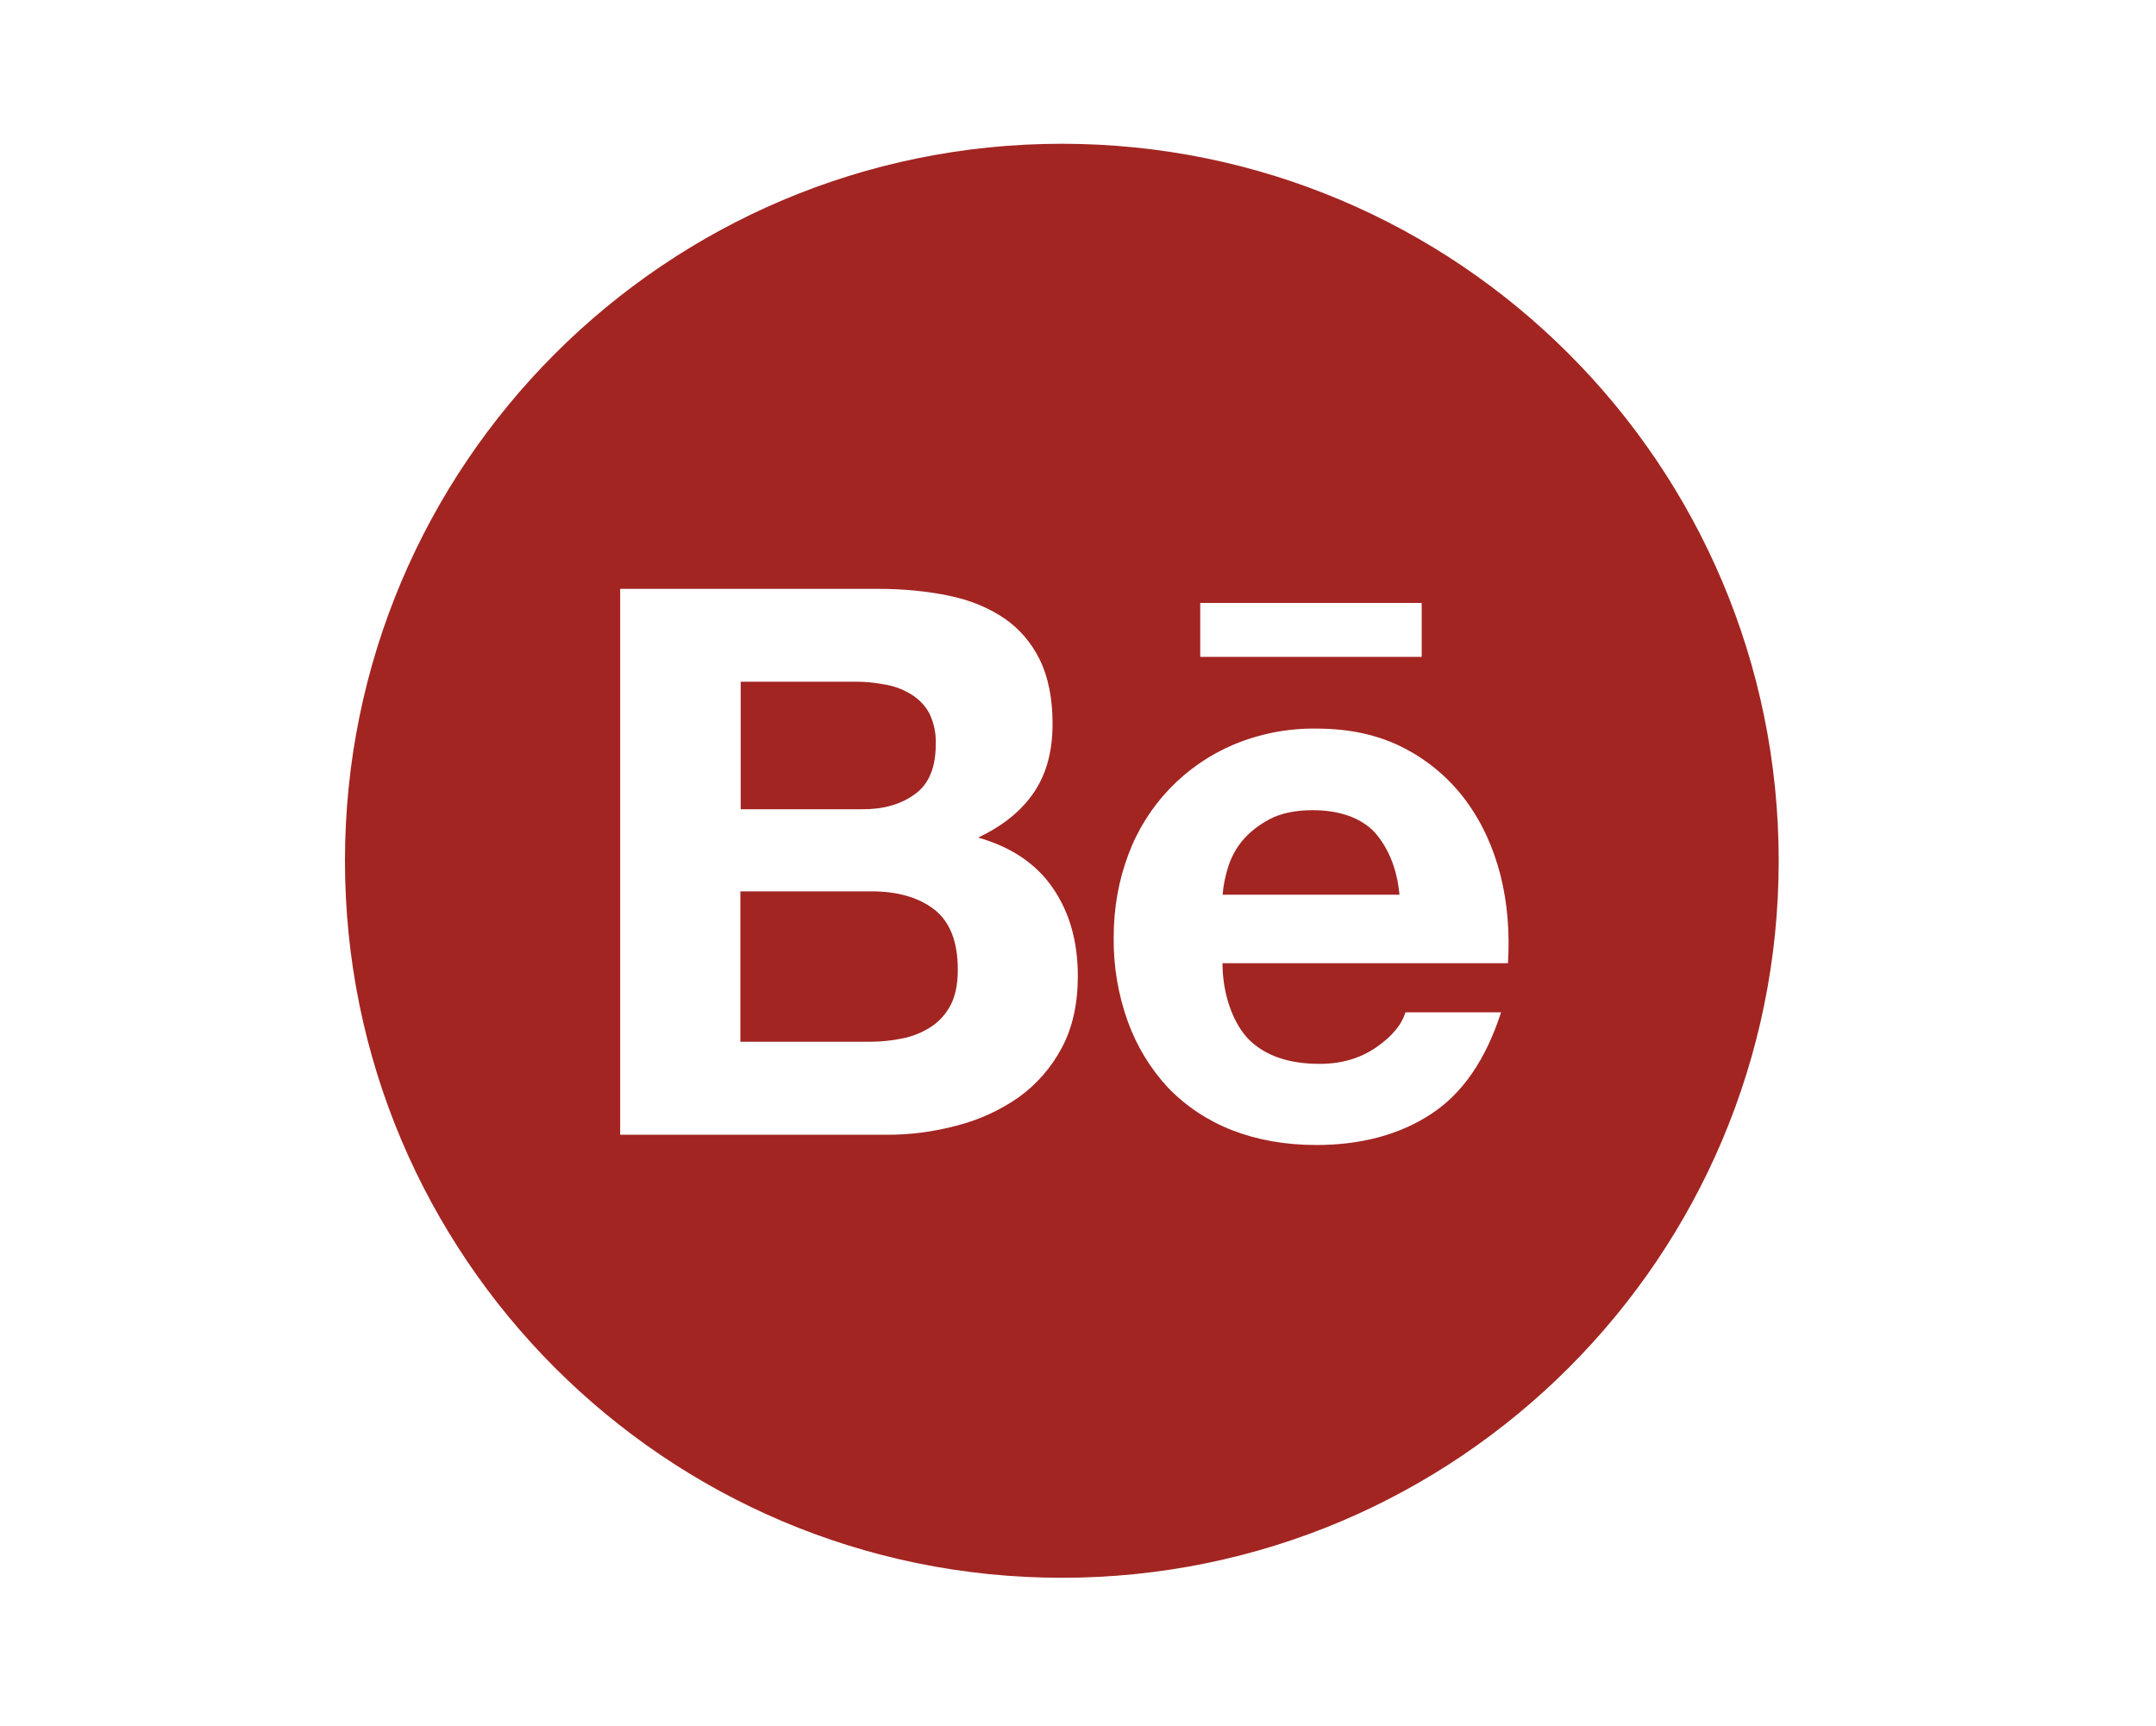
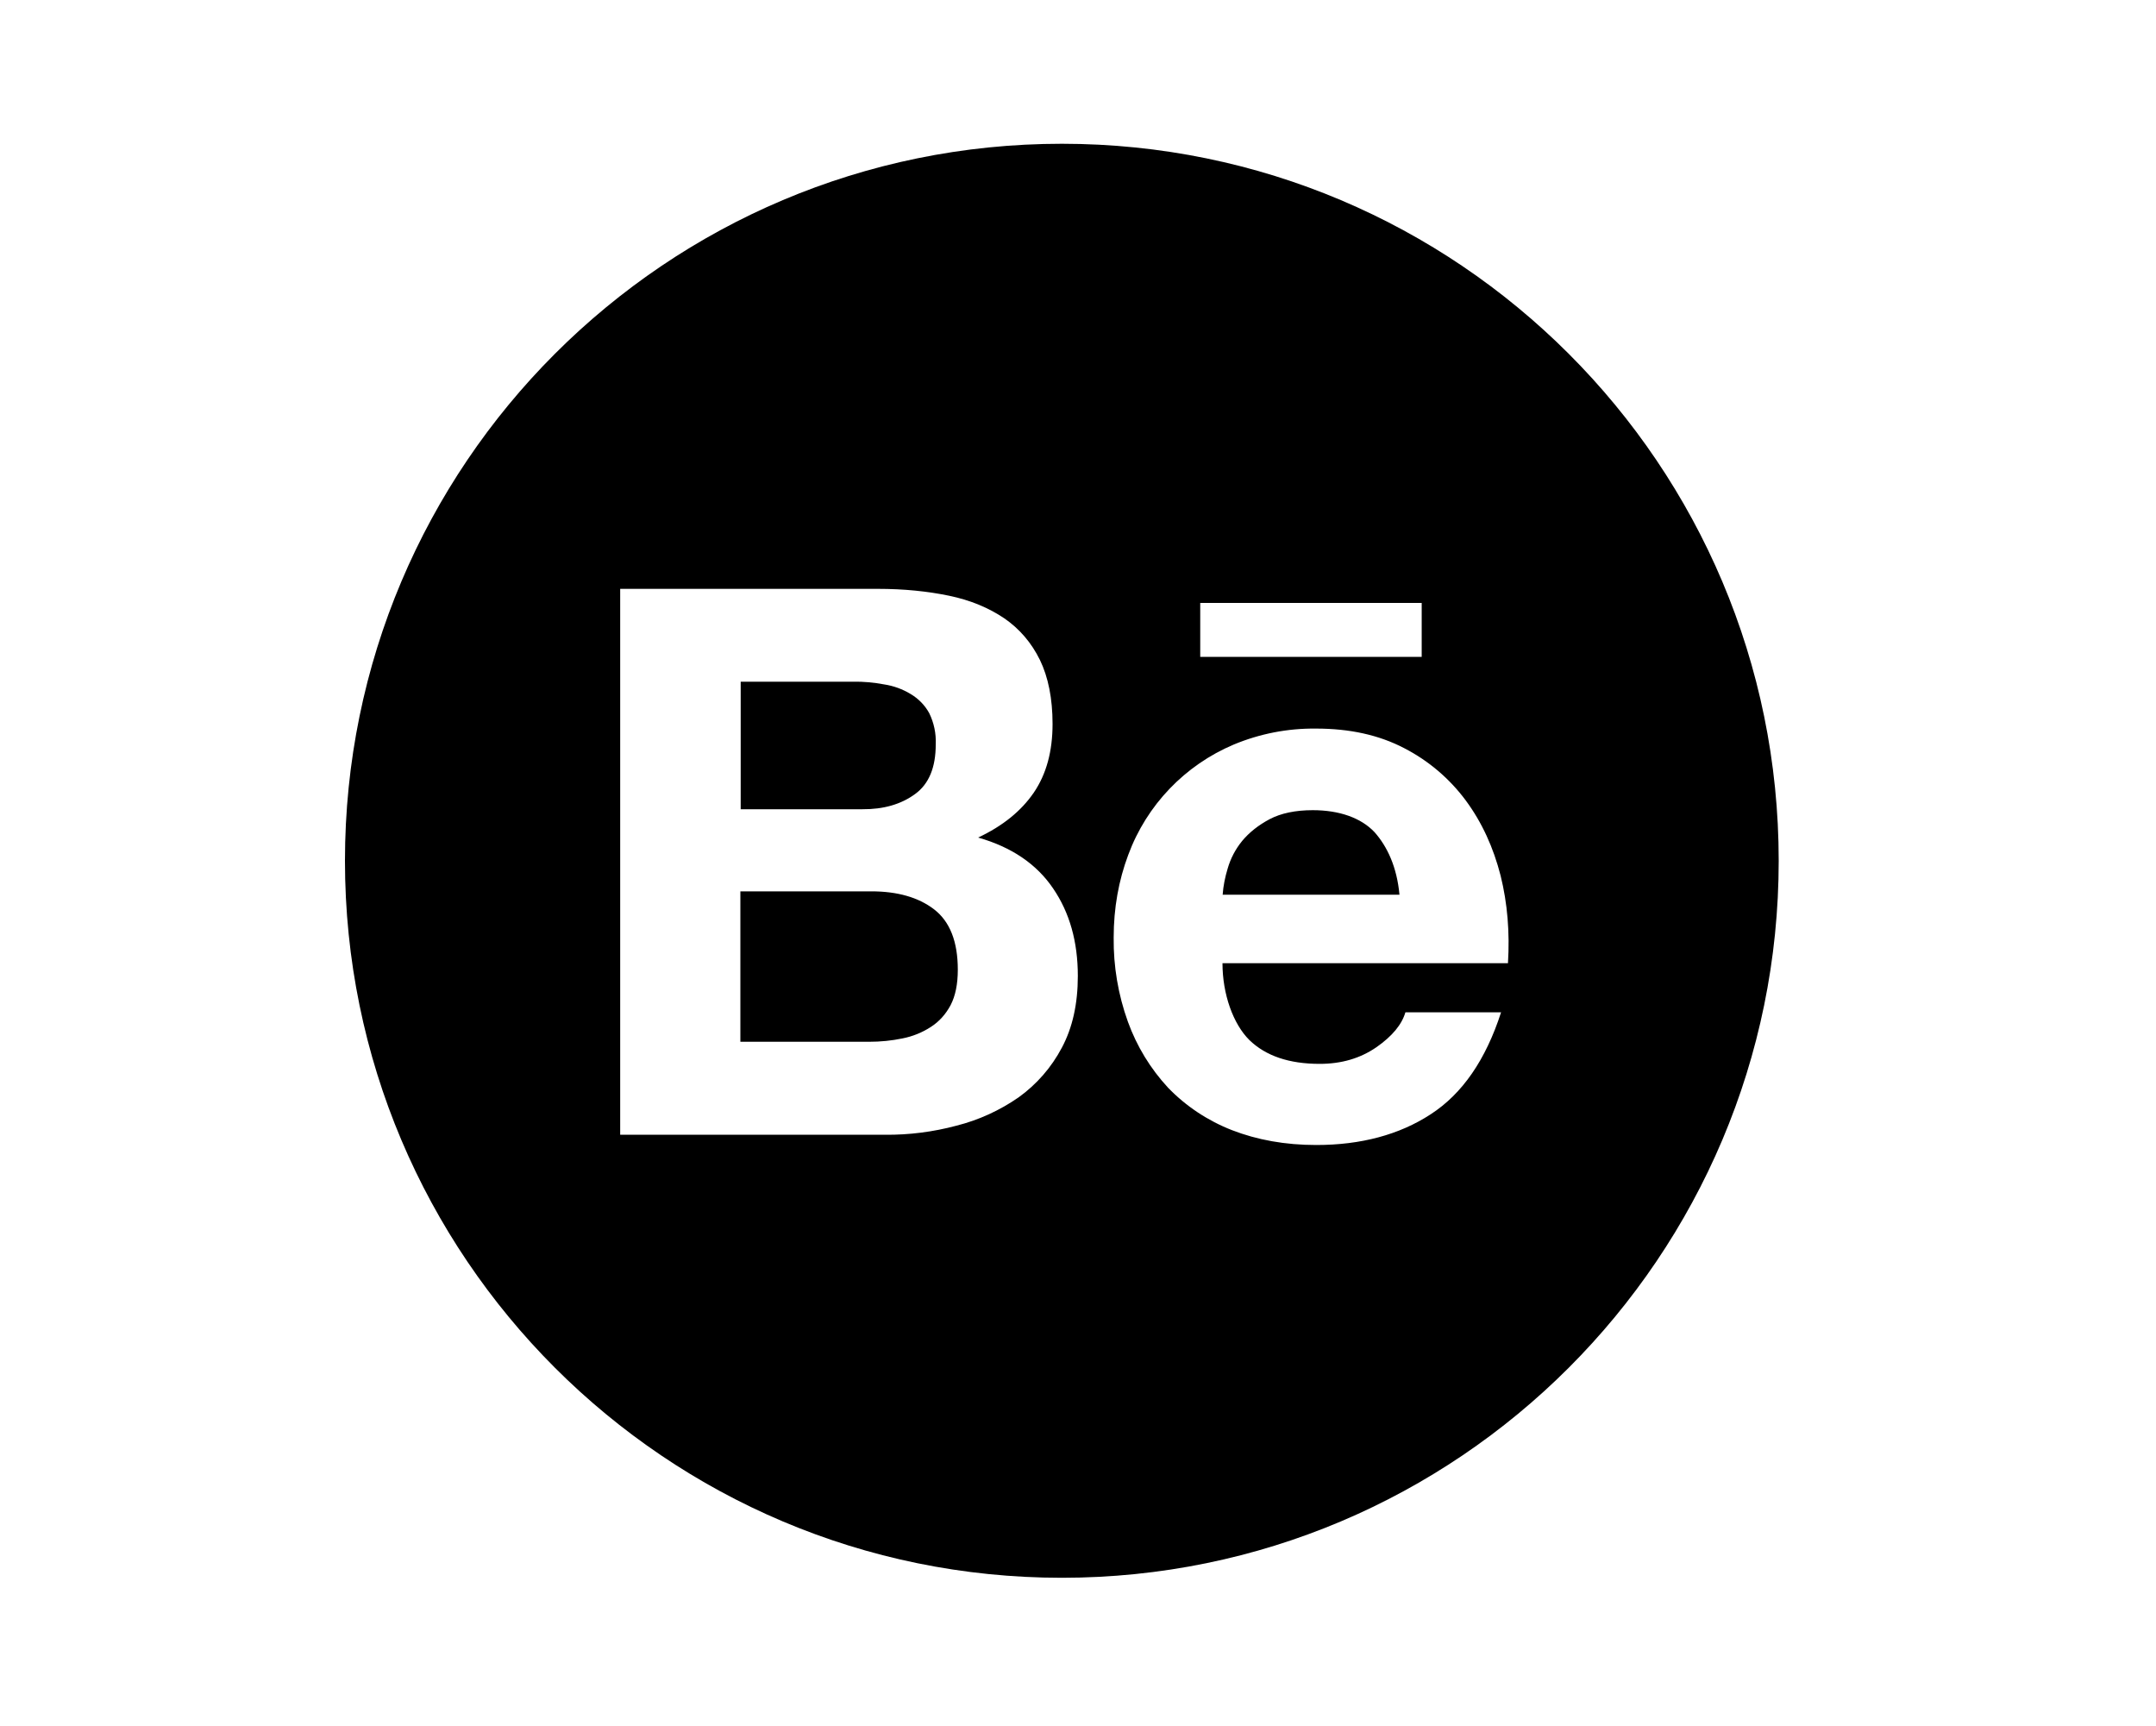
<svg xmlns="http://www.w3.org/2000/svg" width="75" height="60" viewBox="0 0 75 60" fill="none">
-   <path d="M31.833 27.616C32.317 27.266 32.551 26.687 32.551 25.891C32.568 25.512 32.49 25.139 32.323 24.8C32.173 24.527 31.95 24.299 31.677 24.137C31.394 23.966 31.08 23.852 30.753 23.803C30.397 23.736 30.035 23.703 29.679 23.709H25.766V28.145H30.002C30.731 28.151 31.349 27.973 31.833 27.616ZM32.49 31.624C31.944 31.207 31.215 31.001 30.308 31.001H25.755V36.233H30.219C30.636 36.233 31.02 36.194 31.393 36.116C31.746 36.047 32.083 35.911 32.384 35.715C32.668 35.532 32.896 35.281 33.069 34.958C33.236 34.636 33.319 34.224 33.319 33.728C33.319 32.743 33.041 32.047 32.49 31.624ZM36.938 5C23.166 5 12 16.166 12 29.938C12 43.709 23.166 54.875 36.938 54.875C50.709 54.875 61.875 43.709 61.875 29.938C61.875 16.166 50.709 5 36.938 5ZM41.752 20.97H49.456V22.846H41.752V20.97ZM36.938 36.439C36.577 37.123 36.063 37.714 35.435 38.165C34.778 38.621 34.048 38.955 33.275 39.15C32.465 39.367 31.63 39.474 30.792 39.467H21.574V20.48H30.536C31.444 20.48 32.267 20.564 33.019 20.72C33.765 20.875 34.399 21.143 34.934 21.504C35.462 21.866 35.88 22.351 36.175 22.952C36.464 23.547 36.615 24.293 36.615 25.178C36.615 26.136 36.398 26.926 35.963 27.566C35.524 28.206 34.889 28.724 34.026 29.13C35.201 29.464 36.064 30.06 36.631 30.895C37.21 31.741 37.494 32.754 37.494 33.945C37.494 34.914 37.31 35.743 36.938 36.439ZM52.457 33.5H42.526C42.526 34.58 42.899 35.615 43.461 36.172C44.029 36.723 44.842 37.001 45.905 37.001C46.673 37.001 47.324 36.806 47.881 36.422C48.432 36.038 48.766 35.632 48.889 35.209H52.217C51.683 36.862 50.87 38.042 49.768 38.755C48.677 39.467 47.341 39.823 45.788 39.823C44.703 39.823 43.728 39.645 42.855 39.306C42.014 38.977 41.257 38.476 40.634 37.831C40.019 37.168 39.544 36.388 39.236 35.537C38.897 34.597 38.73 33.606 38.741 32.609C38.741 31.58 38.914 30.622 39.248 29.732C39.888 28 41.218 26.614 42.916 25.896C43.823 25.518 44.797 25.328 45.782 25.34C46.952 25.34 47.965 25.562 48.844 26.019C49.691 26.455 50.426 27.079 50.993 27.845C51.555 28.607 51.95 29.476 52.201 30.455C52.44 31.418 52.523 32.431 52.457 33.5ZM45.666 28.178C45.065 28.178 44.558 28.284 44.168 28.49C43.779 28.696 43.456 28.952 43.211 29.247C42.978 29.532 42.805 29.862 42.704 30.216C42.615 30.511 42.554 30.811 42.532 31.118H48.683C48.594 30.155 48.26 29.442 47.814 28.941C47.347 28.446 46.595 28.178 45.666 28.178Z" fill="#A22522" />
+   <path d="M31.833 27.616C32.317 27.266 32.551 26.687 32.551 25.891C32.568 25.512 32.49 25.139 32.323 24.8C32.173 24.527 31.95 24.299 31.677 24.137C31.394 23.966 31.08 23.852 30.753 23.803C30.397 23.736 30.035 23.703 29.679 23.709H25.766V28.145H30.002C30.731 28.151 31.349 27.973 31.833 27.616ZM32.49 31.624C31.944 31.207 31.215 31.001 30.308 31.001H25.755V36.233H30.219C30.636 36.233 31.02 36.194 31.393 36.116C31.746 36.047 32.083 35.911 32.384 35.715C32.668 35.532 32.896 35.281 33.069 34.958C33.236 34.636 33.319 34.224 33.319 33.728C33.319 32.743 33.041 32.047 32.49 31.624ZM36.938 5C23.166 5 12 16.166 12 29.938C12 43.709 23.166 54.875 36.938 54.875C50.709 54.875 61.875 43.709 61.875 29.938C61.875 16.166 50.709 5 36.938 5ZM41.752 20.97H49.456V22.846H41.752V20.97ZM36.938 36.439C36.577 37.123 36.063 37.714 35.435 38.165C34.778 38.621 34.048 38.955 33.275 39.15C32.465 39.367 31.63 39.474 30.792 39.467H21.574V20.48H30.536C31.444 20.48 32.267 20.564 33.019 20.72C33.765 20.875 34.399 21.143 34.934 21.504C35.462 21.866 35.88 22.351 36.175 22.952C36.464 23.547 36.615 24.293 36.615 25.178C36.615 26.136 36.398 26.926 35.963 27.566C35.524 28.206 34.889 28.724 34.026 29.13C35.201 29.464 36.064 30.06 36.631 30.895C37.21 31.741 37.494 32.754 37.494 33.945C37.494 34.914 37.31 35.743 36.938 36.439ZM52.457 33.5H42.526C42.526 34.58 42.899 35.615 43.461 36.172C44.029 36.723 44.842 37.001 45.905 37.001C46.673 37.001 47.324 36.806 47.881 36.422C48.432 36.038 48.766 35.632 48.889 35.209H52.217C51.683 36.862 50.87 38.042 49.768 38.755C48.677 39.467 47.341 39.823 45.788 39.823C44.703 39.823 43.728 39.645 42.855 39.306C42.014 38.977 41.257 38.476 40.634 37.831C40.019 37.168 39.544 36.388 39.236 35.537C38.897 34.597 38.73 33.606 38.741 32.609C38.741 31.58 38.914 30.622 39.248 29.732C39.888 28 41.218 26.614 42.916 25.896C43.823 25.518 44.797 25.328 45.782 25.34C46.952 25.34 47.965 25.562 48.844 26.019C49.691 26.455 50.426 27.079 50.993 27.845C51.555 28.607 51.95 29.476 52.201 30.455C52.44 31.418 52.523 32.431 52.457 33.5ZM45.666 28.178C45.065 28.178 44.558 28.284 44.168 28.49C43.779 28.696 43.456 28.952 43.211 29.247C42.978 29.532 42.805 29.862 42.704 30.216C42.615 30.511 42.554 30.811 42.532 31.118H48.683C48.594 30.155 48.26 29.442 47.814 28.941C47.347 28.446 46.595 28.178 45.666 28.178Z" fill="black" />
</svg>
